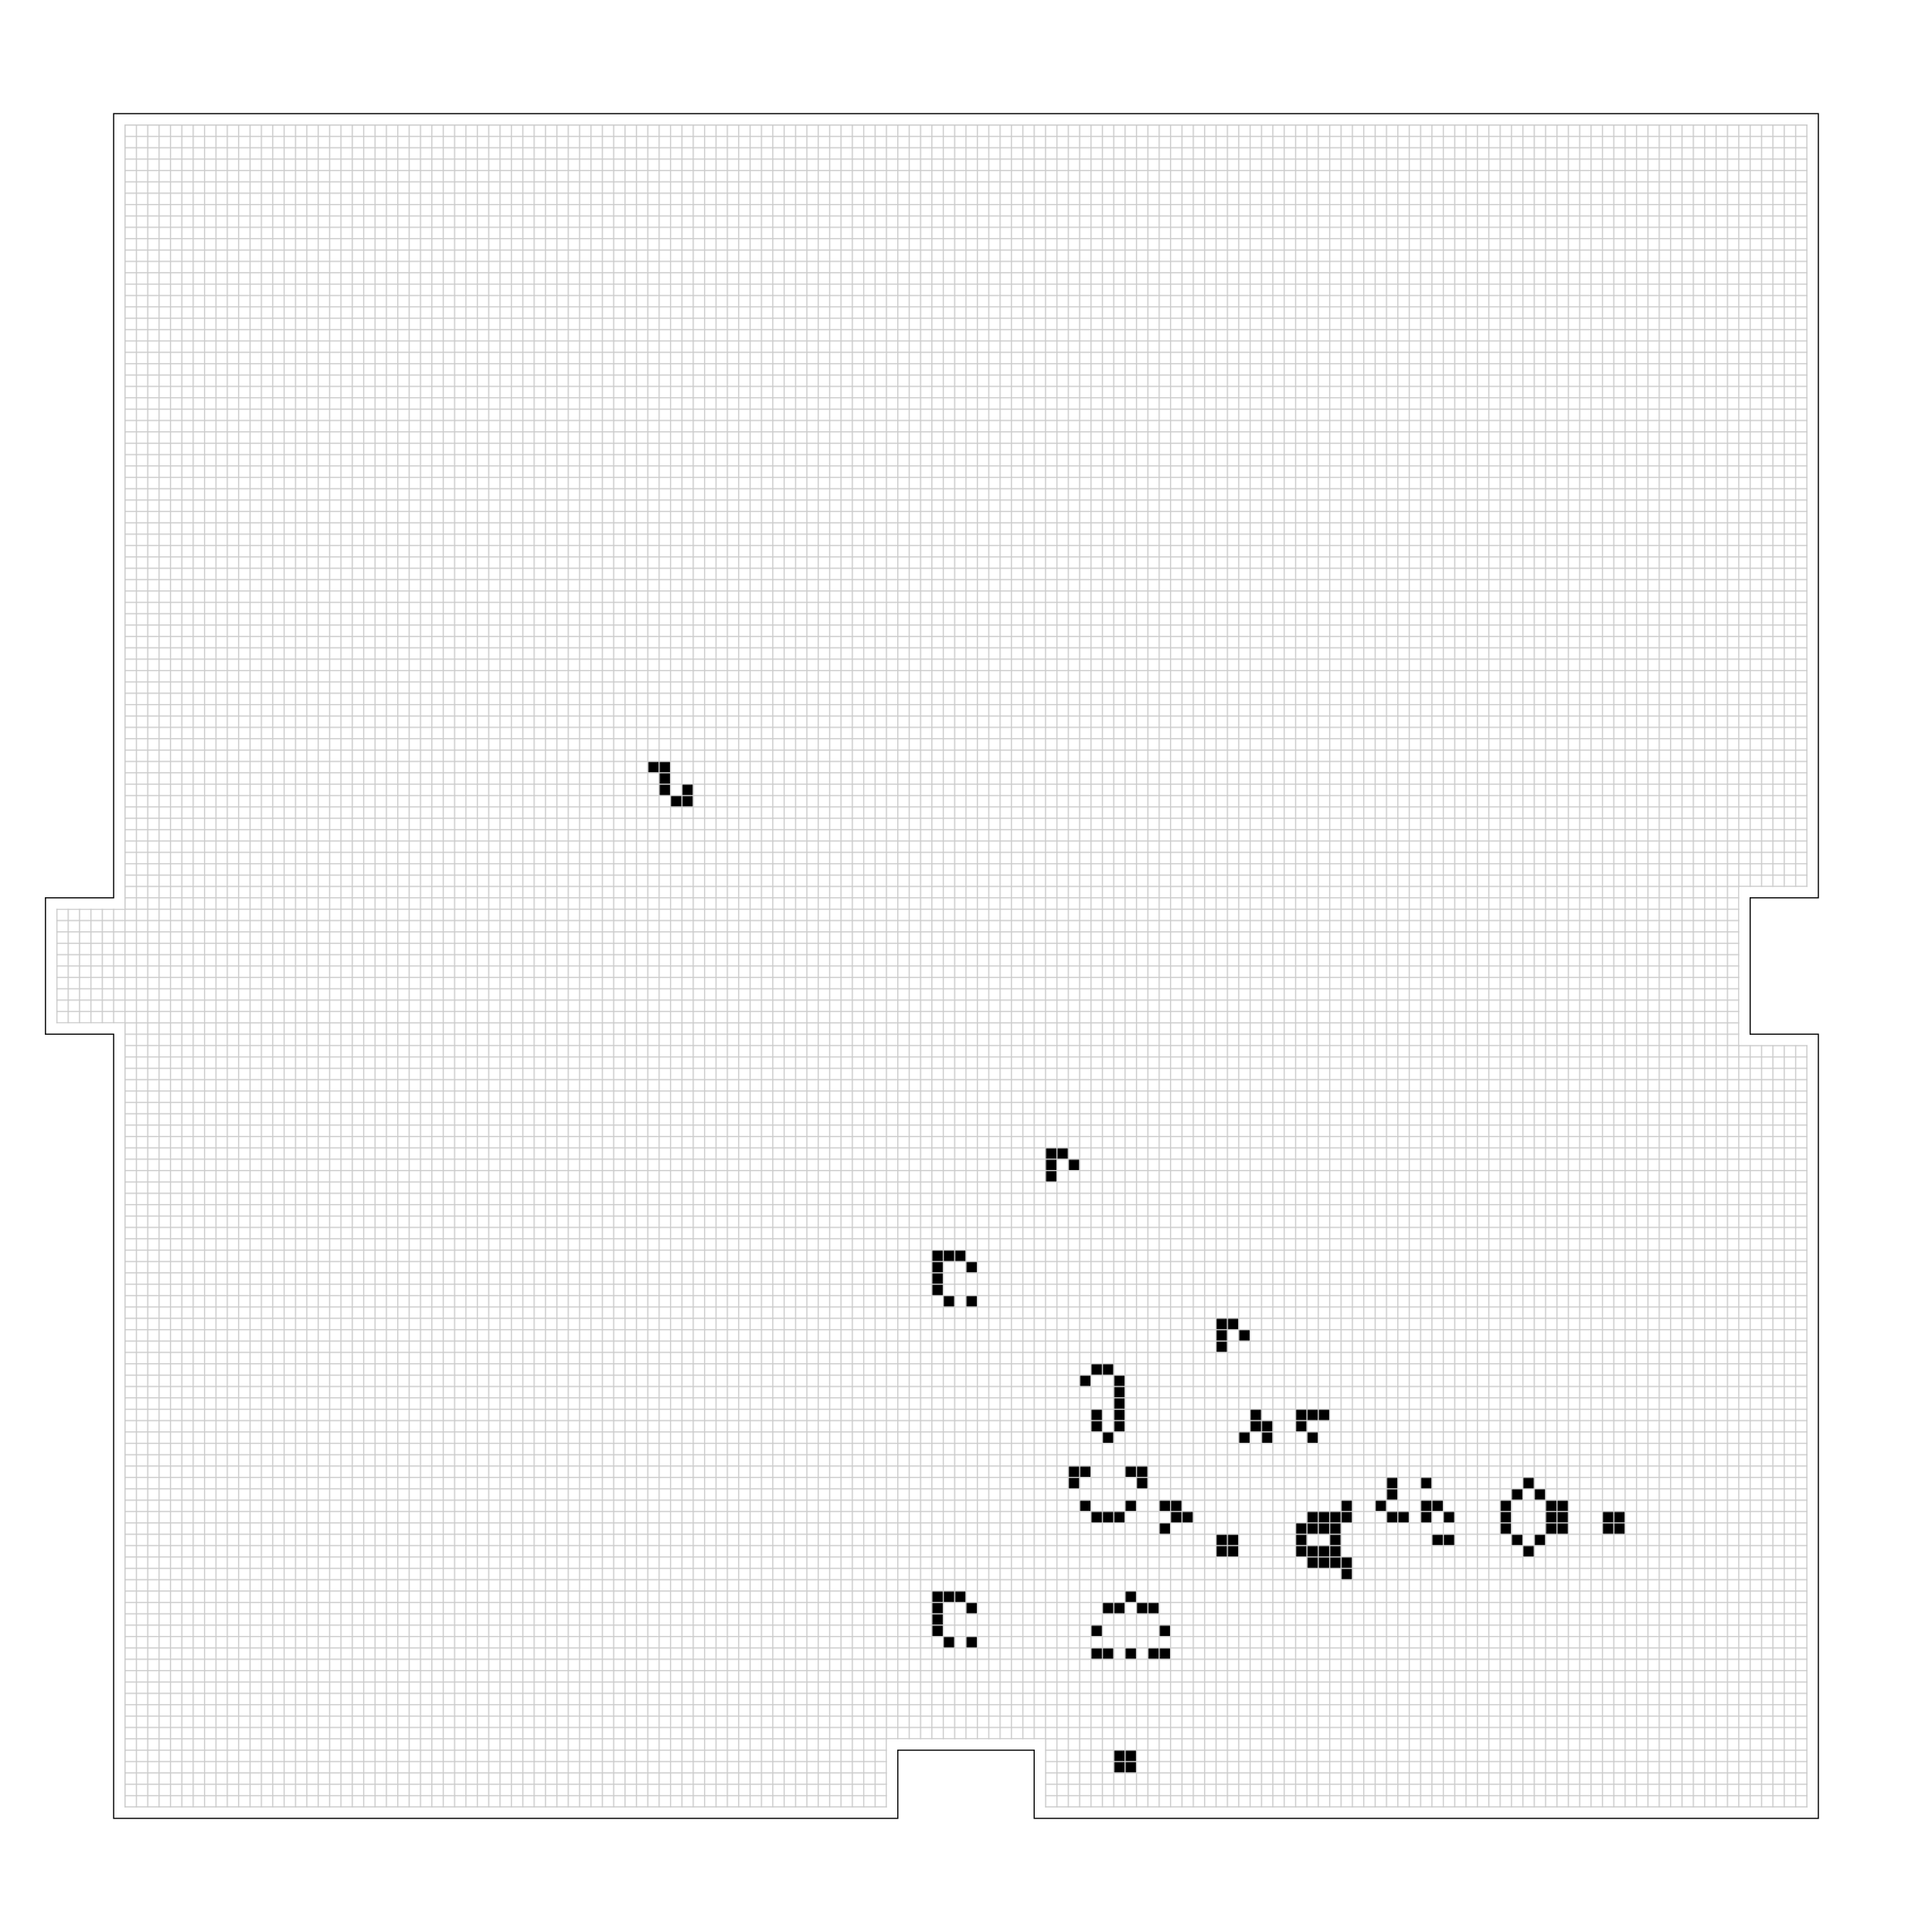
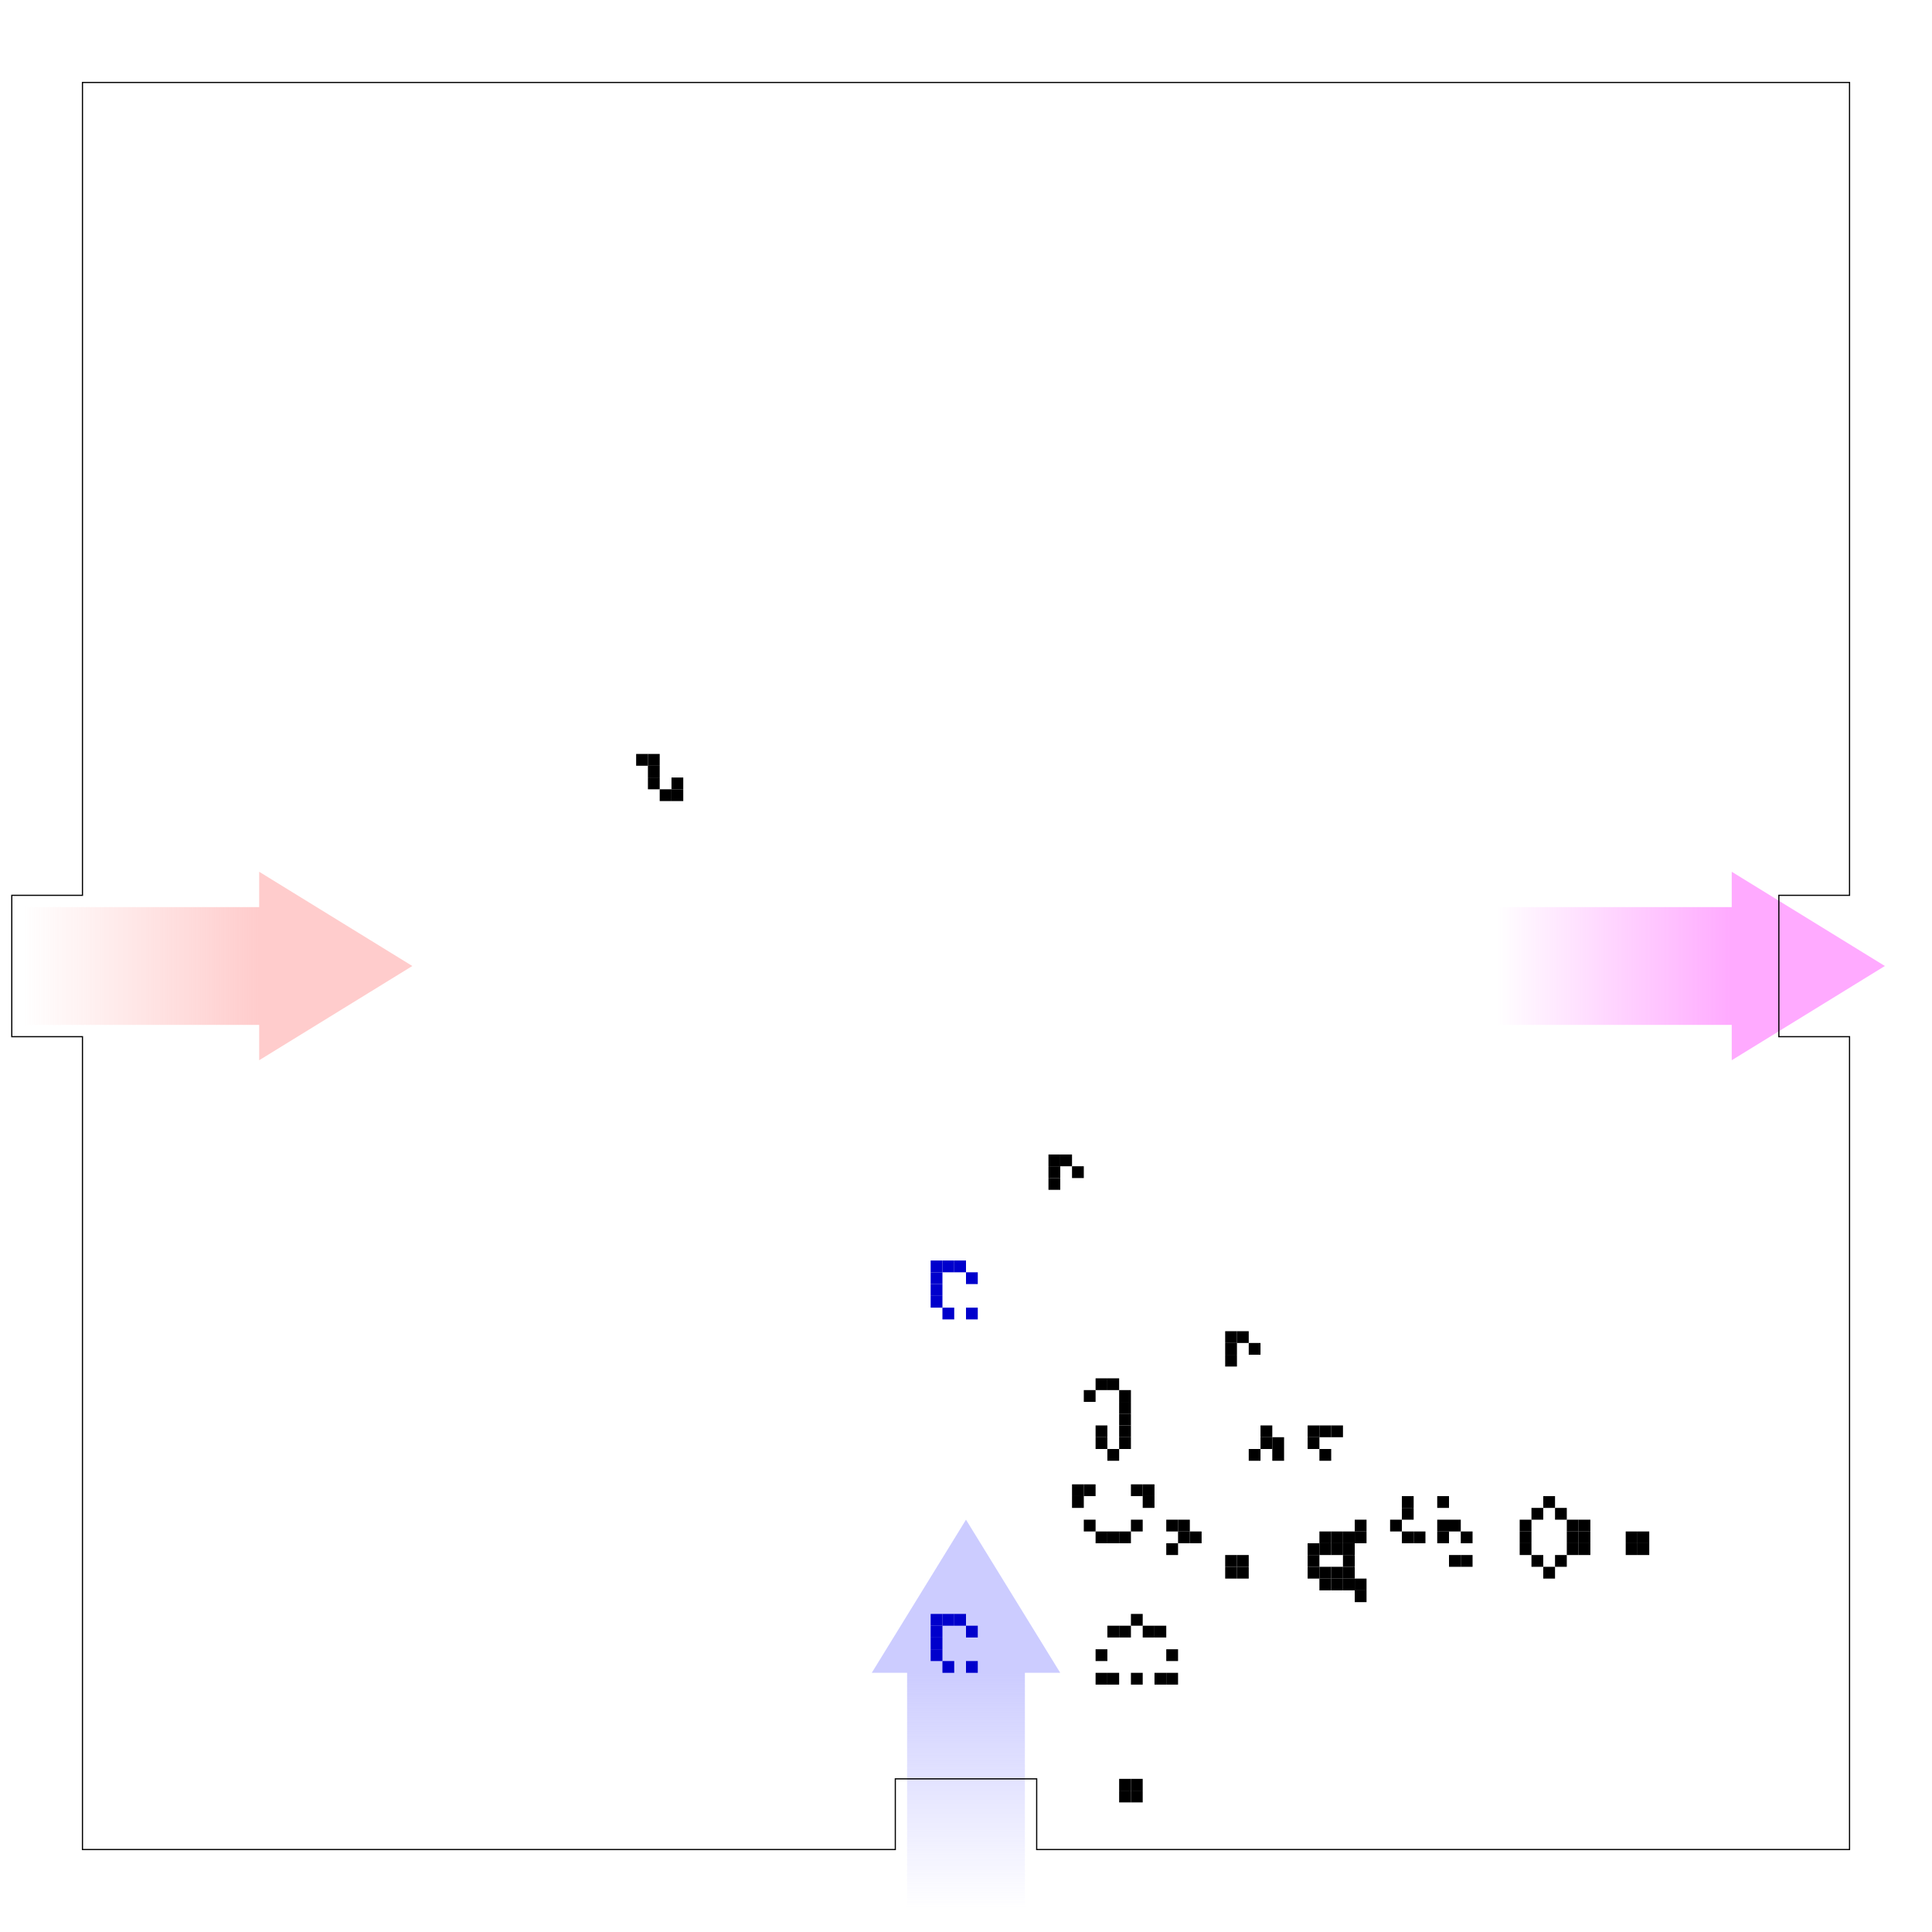
- <svg xmlns="http://www.w3.org/2000/svg" viewBox="-85.0 -85.0 170.0 170.0" width="100%" height="100%" style="stroke-width: 0px; background-color: white">
+ <svg xmlns="http://www.w3.org/2000/svg" viewBox="0 0 164.0 164.0" width="100%" height="100%" style="stroke-width: 0px; background-color: white">
  <defs>
    <pattern id="grid" viewBox="0 0 1 1" x="-.05" y="-.05" width="1" height="1" patternUnits="userSpaceOnUse">
      <path style="stroke-width: .1; stroke: #ccc; fill: none" d="M .05 1.1 V .05 H 1.1" />
    </pattern>
+     <linearGradient id="grad0" gradientUnits="userSpaceOnUse" x1="-5" y1="0" x2="15" y2="0">
+       <stop offset="0" style="stop-color:#fcc; stop-opacity:0" />
+       <stop offset="1" style="stop-color:#fcc; stop-opacity:1" />
+     </linearGradient>
+     <linearGradient id="grad1" gradientUnits="userSpaceOnUse" x1="-5" y1="0" x2="15" y2="0">
+       <stop offset="0" style="stop-color:#ccf; stop-opacity:0" />
+       <stop offset="1" style="stop-color:#ccf; stop-opacity:1" />
+     </linearGradient>
+     <linearGradient id="gradO" gradientUnits="userSpaceOnUse" x1="-5" y1="0" x2="15" y2="0">
+       <stop offset="0" style="stop-color:#faf; stop-opacity:0" />
+       <stop offset="1" style="stop-color:#faf; stop-opacity:1" />
+     </linearGradient>
+     <path id="arrow-in" d="M -5 -5 H 15 V -8 L 28 0 15 8 V 5 H -5 Z" />
+     <path id="arrow-out" d="M -5 -5 H 15 V -8 L 28 0 15 8 V 5 H -5 Z" transform="translate(-25 0)" />
  </defs>
-   <rect x="-28" y="-18" width="1" height="1" fill="black" />
-   <rect x="-27" y="-18" width="1" height="1" fill="black" />
-   <rect x="-27" y="-17" width="1" height="1" fill="black" />
-   <rect x="-27" y="-16" width="1" height="1" fill="black" />
-   <rect x="-25" y="-16" width="1" height="1" fill="black" />
-   <rect x="-26" y="-15" width="1" height="1" fill="black" />
-   <rect x="-25" y="-15" width="1" height="1" fill="black" />
-   <rect x="7" y="16" width="1" height="1" fill="black" />
-   <rect x="8" y="16" width="1" height="1" fill="black" />
-   <rect x="7" y="17" width="1" height="1" fill="black" />
-   <rect x="9" y="17" width="1" height="1" fill="black" />
-   <rect x="7" y="18" width="1" height="1" fill="black" />
-   <rect x="-3" y="25" width="1" height="1" fill="black" />
-   <rect x="-2" y="25" width="1" height="1" fill="black" />
-   <rect x="-1" y="25" width="1" height="1" fill="black" />
-   <rect x="-3" y="26" width="1" height="1" fill="black" />
-   <rect x="0" y="26" width="1" height="1" fill="black" />
-   <rect x="-3" y="27" width="1" height="1" fill="black" />
-   <rect x="-3" y="28" width="1" height="1" fill="black" />
-   <rect x="-2" y="29" width="1" height="1" fill="black" />
-   <rect x="0" y="29" width="1" height="1" fill="black" />
-   <rect x="22" y="31" width="1" height="1" fill="black" />
-   <rect x="23" y="31" width="1" height="1" fill="black" />
-   <rect x="22" y="32" width="1" height="1" fill="black" />
-   <rect x="24" y="32" width="1" height="1" fill="black" />
-   <rect x="22" y="33" width="1" height="1" fill="black" />
-   <rect x="11" y="35" width="1" height="1" fill="black" />
-   <rect x="12" y="35" width="1" height="1" fill="black" />
-   <rect x="10" y="36" width="1" height="1" fill="black" />
-   <rect x="13" y="36" width="1" height="1" fill="black" />
-   <rect x="13" y="37" width="1" height="1" fill="black" />
-   <rect x="13" y="38" width="1" height="1" fill="black" />
-   <rect x="11" y="39" width="1" height="1" fill="black" />
-   <rect x="13" y="39" width="1" height="1" fill="black" />
-   <rect x="25" y="39" width="1" height="1" fill="black" />
-   <rect x="29" y="39" width="1" height="1" fill="black" />
-   <rect x="30" y="39" width="1" height="1" fill="black" />
-   <rect x="31" y="39" width="1" height="1" fill="black" />
-   <rect x="11" y="40" width="1" height="1" fill="black" />
-   <rect x="13" y="40" width="1" height="1" fill="black" />
-   <rect x="25" y="40" width="1" height="1" fill="black" />
-   <rect x="26" y="40" width="1" height="1" fill="black" />
-   <rect x="29" y="40" width="1" height="1" fill="black" />
-   <rect x="12" y="41" width="1" height="1" fill="black" />
-   <rect x="24" y="41" width="1" height="1" fill="black" />
-   <rect x="26" y="41" width="1" height="1" fill="black" />
-   <rect x="30" y="41" width="1" height="1" fill="black" />
-   <rect x="9" y="44" width="1" height="1" fill="black" />
-   <rect x="10" y="44" width="1" height="1" fill="black" />
-   <rect x="14" y="44" width="1" height="1" fill="black" />
-   <rect x="15" y="44" width="1" height="1" fill="black" />
-   <rect x="9" y="45" width="1" height="1" fill="black" />
-   <rect x="15" y="45" width="1" height="1" fill="black" />
-   <rect x="37" y="45" width="1" height="1" fill="black" />
-   <rect x="40" y="45" width="1" height="1" fill="black" />
-   <rect x="49" y="45" width="1" height="1" fill="black" />
-   <rect x="37" y="46" width="1" height="1" fill="black" />
-   <rect x="48" y="46" width="1" height="1" fill="black" />
-   <rect x="50" y="46" width="1" height="1" fill="black" />
-   <rect x="10" y="47" width="1" height="1" fill="black" />
-   <rect x="14" y="47" width="1" height="1" fill="black" />
-   <rect x="17" y="47" width="1" height="1" fill="black" />
-   <rect x="18" y="47" width="1" height="1" fill="black" />
-   <rect x="33" y="47" width="1" height="1" fill="black" />
-   <rect x="36" y="47" width="1" height="1" fill="black" />
-   <rect x="40" y="47" width="1" height="1" fill="black" />
-   <rect x="41" y="47" width="1" height="1" fill="black" />
-   <rect x="47" y="47" width="1" height="1" fill="black" />
-   <rect x="51" y="47" width="1" height="1" fill="black" />
-   <rect x="52" y="47" width="1" height="1" fill="black" />
-   <rect x="11" y="48" width="1" height="1" fill="black" />
-   <rect x="12" y="48" width="1" height="1" fill="black" />
-   <rect x="13" y="48" width="1" height="1" fill="black" />
-   <rect x="18" y="48" width="1" height="1" fill="black" />
-   <rect x="19" y="48" width="1" height="1" fill="black" />
-   <rect x="30" y="48" width="1" height="1" fill="black" />
-   <rect x="31" y="48" width="1" height="1" fill="black" />
-   <rect x="32" y="48" width="1" height="1" fill="black" />
-   <rect x="33" y="48" width="1" height="1" fill="black" />
-   <rect x="37" y="48" width="1" height="1" fill="black" />
-   <rect x="38" y="48" width="1" height="1" fill="black" />
-   <rect x="40" y="48" width="1" height="1" fill="black" />
-   <rect x="42" y="48" width="1" height="1" fill="black" />
-   <rect x="47" y="48" width="1" height="1" fill="black" />
-   <rect x="51" y="48" width="1" height="1" fill="black" />
-   <rect x="52" y="48" width="1" height="1" fill="black" />
-   <rect x="56" y="48" width="1" height="1" fill="black" />
-   <rect x="57" y="48" width="1" height="1" fill="black" />
-   <rect x="17" y="49" width="1" height="1" fill="black" />
-   <rect x="29" y="49" width="1" height="1" fill="black" />
-   <rect x="30" y="49" width="1" height="1" fill="black" />
-   <rect x="31" y="49" width="1" height="1" fill="black" />
-   <rect x="32" y="49" width="1" height="1" fill="black" />
-   <rect x="47" y="49" width="1" height="1" fill="black" />
-   <rect x="51" y="49" width="1" height="1" fill="black" />
-   <rect x="52" y="49" width="1" height="1" fill="black" />
-   <rect x="56" y="49" width="1" height="1" fill="black" />
-   <rect x="57" y="49" width="1" height="1" fill="black" />
-   <rect x="22" y="50" width="1" height="1" fill="black" />
-   <rect x="23" y="50" width="1" height="1" fill="black" />
-   <rect x="29" y="50" width="1" height="1" fill="black" />
-   <rect x="32" y="50" width="1" height="1" fill="black" />
-   <rect x="41" y="50" width="1" height="1" fill="black" />
-   <rect x="42" y="50" width="1" height="1" fill="black" />
-   <rect x="48" y="50" width="1" height="1" fill="black" />
-   <rect x="50" y="50" width="1" height="1" fill="black" />
-   <rect x="22" y="51" width="1" height="1" fill="black" />
-   <rect x="23" y="51" width="1" height="1" fill="black" />
-   <rect x="29" y="51" width="1" height="1" fill="black" />
-   <rect x="30" y="51" width="1" height="1" fill="black" />
-   <rect x="31" y="51" width="1" height="1" fill="black" />
-   <rect x="32" y="51" width="1" height="1" fill="black" />
-   <rect x="49" y="51" width="1" height="1" fill="black" />
-   <rect x="30" y="52" width="1" height="1" fill="black" />
-   <rect x="31" y="52" width="1" height="1" fill="black" />
-   <rect x="32" y="52" width="1" height="1" fill="black" />
-   <rect x="33" y="52" width="1" height="1" fill="black" />
-   <rect x="33" y="53" width="1" height="1" fill="black" />
-   <rect x="-3" y="55" width="1" height="1" fill="black" />
-   <rect x="-2" y="55" width="1" height="1" fill="black" />
-   <rect x="-1" y="55" width="1" height="1" fill="black" />
-   <rect x="14" y="55" width="1" height="1" fill="black" />
-   <rect x="-3" y="56" width="1" height="1" fill="black" />
-   <rect x="0" y="56" width="1" height="1" fill="black" />
-   <rect x="12" y="56" width="1" height="1" fill="black" />
-   <rect x="13" y="56" width="1" height="1" fill="black" />
-   <rect x="15" y="56" width="1" height="1" fill="black" />
-   <rect x="16" y="56" width="1" height="1" fill="black" />
-   <rect x="-3" y="57" width="1" height="1" fill="black" />
-   <rect x="-3" y="58" width="1" height="1" fill="black" />
-   <rect x="11" y="58" width="1" height="1" fill="black" />
-   <rect x="17" y="58" width="1" height="1" fill="black" />
-   <rect x="-2" y="59" width="1" height="1" fill="black" />
-   <rect x="0" y="59" width="1" height="1" fill="black" />
-   <rect x="11" y="60" width="1" height="1" fill="black" />
-   <rect x="12" y="60" width="1" height="1" fill="black" />
-   <rect x="14" y="60" width="1" height="1" fill="black" />
-   <rect x="16" y="60" width="1" height="1" fill="black" />
-   <rect x="17" y="60" width="1" height="1" fill="black" />
-   <rect x="13" y="69" width="1" height="1" fill="black" />
-   <rect x="14" y="69" width="1" height="1" fill="black" />
-   <rect x="13" y="70" width="1" height="1" fill="black" />
-   <rect x="14" y="70" width="1" height="1" fill="black" />
-   <path fill="none" style="stroke-width: .1; stroke: black" d="     M -75 -75 H 75 V -6 H 69 V 6 H 75 V 75 H 6 V 69 H -6 V 75 H -75 V 6 H -81 V -6 H -75 Z" />
-   <path fill="url(#grid)" style="stroke-width: .1; stroke: url(#grid)" d="     M -74 -74 H 74 V -7 H 68 V 7 H 74 V 74 H 7 V 68 H -7 V 74 H -74 V 5 H -80 V -5 H -74 Z" />
+   <g transform="translate(82.0 82.0)">
+     <use href="#arrow-in" fill="url(#grad0)" transform="translate(-75 0) rotate(0)" />
+     <use href="#arrow-in" fill="url(#grad1)" transform="translate(0 75) rotate(270)" />
+     <use href="#arrow-out" fill="url(#gradO)" transform="translate(75 0) rotate(0)" />
+     <rect x="-28" y="-18" width="1" height="1" fill="black" />
+     <rect x="-27" y="-18" width="1" height="1" fill="black" />
+     <rect x="-27" y="-17" width="1" height="1" fill="black" />
+     <rect x="-27" y="-16" width="1" height="1" fill="black" />
+     <rect x="-25" y="-16" width="1" height="1" fill="black" />
+     <rect x="-26" y="-15" width="1" height="1" fill="black" />
+     <rect x="-25" y="-15" width="1" height="1" fill="black" />
+     <rect x="7" y="16" width="1" height="1" fill="black" />
+     <rect x="8" y="16" width="1" height="1" fill="black" />
+     <rect x="7" y="17" width="1" height="1" fill="black" />
+     <rect x="9" y="17" width="1" height="1" fill="black" />
+     <rect x="7" y="18" width="1" height="1" fill="black" />
+     <rect x="-3" y="25" width="1" height="1" fill="#00c" />
+     <rect x="-2" y="25" width="1" height="1" fill="#00c" />
+     <rect x="-1" y="25" width="1" height="1" fill="#00c" />
+     <rect x="-3" y="26" width="1" height="1" fill="#00c" />
+     <rect x="0" y="26" width="1" height="1" fill="#00c" />
+     <rect x="-3" y="27" width="1" height="1" fill="#00c" />
+     <rect x="-3" y="28" width="1" height="1" fill="#00c" />
+     <rect x="-2" y="29" width="1" height="1" fill="#00c" />
+     <rect x="0" y="29" width="1" height="1" fill="#00c" />
+     <rect x="22" y="31" width="1" height="1" fill="black" />
+     <rect x="23" y="31" width="1" height="1" fill="black" />
+     <rect x="22" y="32" width="1" height="1" fill="black" />
+     <rect x="24" y="32" width="1" height="1" fill="black" />
+     <rect x="22" y="33" width="1" height="1" fill="black" />
+     <rect x="11" y="35" width="1" height="1" fill="black" />
+     <rect x="12" y="35" width="1" height="1" fill="black" />
+     <rect x="10" y="36" width="1" height="1" fill="black" />
+     <rect x="13" y="36" width="1" height="1" fill="black" />
+     <rect x="13" y="37" width="1" height="1" fill="black" />
+     <rect x="13" y="38" width="1" height="1" fill="black" />
+     <rect x="11" y="39" width="1" height="1" fill="black" />
+     <rect x="13" y="39" width="1" height="1" fill="black" />
+     <rect x="25" y="39" width="1" height="1" fill="black" />
+     <rect x="29" y="39" width="1" height="1" fill="black" />
+     <rect x="30" y="39" width="1" height="1" fill="black" />
+     <rect x="31" y="39" width="1" height="1" fill="black" />
+     <rect x="11" y="40" width="1" height="1" fill="black" />
+     <rect x="13" y="40" width="1" height="1" fill="black" />
+     <rect x="25" y="40" width="1" height="1" fill="black" />
+     <rect x="26" y="40" width="1" height="1" fill="black" />
+     <rect x="29" y="40" width="1" height="1" fill="black" />
+     <rect x="12" y="41" width="1" height="1" fill="black" />
+     <rect x="24" y="41" width="1" height="1" fill="black" />
+     <rect x="26" y="41" width="1" height="1" fill="black" />
+     <rect x="30" y="41" width="1" height="1" fill="black" />
+     <rect x="9" y="44" width="1" height="1" fill="black" />
+     <rect x="10" y="44" width="1" height="1" fill="black" />
+     <rect x="14" y="44" width="1" height="1" fill="black" />
+     <rect x="15" y="44" width="1" height="1" fill="black" />
+     <rect x="9" y="45" width="1" height="1" fill="black" />
+     <rect x="15" y="45" width="1" height="1" fill="black" />
+     <rect x="37" y="45" width="1" height="1" fill="black" />
+     <rect x="40" y="45" width="1" height="1" fill="black" />
+     <rect x="49" y="45" width="1" height="1" fill="black" />
+     <rect x="37" y="46" width="1" height="1" fill="black" />
+     <rect x="48" y="46" width="1" height="1" fill="black" />
+     <rect x="50" y="46" width="1" height="1" fill="black" />
+     <rect x="10" y="47" width="1" height="1" fill="black" />
+     <rect x="14" y="47" width="1" height="1" fill="black" />
+     <rect x="17" y="47" width="1" height="1" fill="black" />
+     <rect x="18" y="47" width="1" height="1" fill="black" />
+     <rect x="33" y="47" width="1" height="1" fill="black" />
+     <rect x="36" y="47" width="1" height="1" fill="black" />
+     <rect x="40" y="47" width="1" height="1" fill="black" />
+     <rect x="41" y="47" width="1" height="1" fill="black" />
+     <rect x="47" y="47" width="1" height="1" fill="black" />
+     <rect x="51" y="47" width="1" height="1" fill="black" />
+     <rect x="52" y="47" width="1" height="1" fill="black" />
+     <rect x="11" y="48" width="1" height="1" fill="black" />
+     <rect x="12" y="48" width="1" height="1" fill="black" />
+     <rect x="13" y="48" width="1" height="1" fill="black" />
+     <rect x="18" y="48" width="1" height="1" fill="black" />
+     <rect x="19" y="48" width="1" height="1" fill="black" />
+     <rect x="30" y="48" width="1" height="1" fill="black" />
+     <rect x="31" y="48" width="1" height="1" fill="black" />
+     <rect x="32" y="48" width="1" height="1" fill="black" />
+     <rect x="33" y="48" width="1" height="1" fill="black" />
+     <rect x="37" y="48" width="1" height="1" fill="black" />
+     <rect x="38" y="48" width="1" height="1" fill="black" />
+     <rect x="40" y="48" width="1" height="1" fill="black" />
+     <rect x="42" y="48" width="1" height="1" fill="black" />
+     <rect x="47" y="48" width="1" height="1" fill="black" />
+     <rect x="51" y="48" width="1" height="1" fill="black" />
+     <rect x="52" y="48" width="1" height="1" fill="black" />
+     <rect x="56" y="48" width="1" height="1" fill="black" />
+     <rect x="57" y="48" width="1" height="1" fill="black" />
+     <rect x="17" y="49" width="1" height="1" fill="black" />
+     <rect x="29" y="49" width="1" height="1" fill="black" />
+     <rect x="30" y="49" width="1" height="1" fill="black" />
+     <rect x="31" y="49" width="1" height="1" fill="black" />
+     <rect x="32" y="49" width="1" height="1" fill="black" />
+     <rect x="47" y="49" width="1" height="1" fill="black" />
+     <rect x="51" y="49" width="1" height="1" fill="black" />
+     <rect x="52" y="49" width="1" height="1" fill="black" />
+     <rect x="56" y="49" width="1" height="1" fill="black" />
+     <rect x="57" y="49" width="1" height="1" fill="black" />
+     <rect x="22" y="50" width="1" height="1" fill="black" />
+     <rect x="23" y="50" width="1" height="1" fill="black" />
+     <rect x="29" y="50" width="1" height="1" fill="black" />
+     <rect x="32" y="50" width="1" height="1" fill="black" />
+     <rect x="41" y="50" width="1" height="1" fill="black" />
+     <rect x="42" y="50" width="1" height="1" fill="black" />
+     <rect x="48" y="50" width="1" height="1" fill="black" />
+     <rect x="50" y="50" width="1" height="1" fill="black" />
+     <rect x="22" y="51" width="1" height="1" fill="black" />
+     <rect x="23" y="51" width="1" height="1" fill="black" />
+     <rect x="29" y="51" width="1" height="1" fill="black" />
+     <rect x="30" y="51" width="1" height="1" fill="black" />
+     <rect x="31" y="51" width="1" height="1" fill="black" />
+     <rect x="32" y="51" width="1" height="1" fill="black" />
+     <rect x="49" y="51" width="1" height="1" fill="black" />
+     <rect x="30" y="52" width="1" height="1" fill="black" />
+     <rect x="31" y="52" width="1" height="1" fill="black" />
+     <rect x="32" y="52" width="1" height="1" fill="black" />
+     <rect x="33" y="52" width="1" height="1" fill="black" />
+     <rect x="33" y="53" width="1" height="1" fill="black" />
+     <rect x="-3" y="55" width="1" height="1" fill="#00c" />
+     <rect x="-2" y="55" width="1" height="1" fill="#00c" />
+     <rect x="-1" y="55" width="1" height="1" fill="#00c" />
+     <rect x="14" y="55" width="1" height="1" fill="black" />
+     <rect x="-3" y="56" width="1" height="1" fill="#00c" />
+     <rect x="0" y="56" width="1" height="1" fill="#00c" />
+     <rect x="12" y="56" width="1" height="1" fill="black" />
+     <rect x="13" y="56" width="1" height="1" fill="black" />
+     <rect x="15" y="56" width="1" height="1" fill="black" />
+     <rect x="16" y="56" width="1" height="1" fill="black" />
+     <rect x="-3" y="57" width="1" height="1" fill="#00c" />
+     <rect x="-3" y="58" width="1" height="1" fill="#00c" />
+     <rect x="11" y="58" width="1" height="1" fill="black" />
+     <rect x="17" y="58" width="1" height="1" fill="black" />
+     <rect x="-2" y="59" width="1" height="1" fill="#00c" />
+     <rect x="0" y="59" width="1" height="1" fill="#00c" />
+     <rect x="11" y="60" width="1" height="1" fill="black" />
+     <rect x="12" y="60" width="1" height="1" fill="black" />
+     <rect x="14" y="60" width="1" height="1" fill="black" />
+     <rect x="16" y="60" width="1" height="1" fill="black" />
+     <rect x="17" y="60" width="1" height="1" fill="black" />
+     <rect x="13" y="69" width="1" height="1" fill="black" />
+     <rect x="14" y="69" width="1" height="1" fill="black" />
+     <rect x="13" y="70" width="1" height="1" fill="black" />
+     <rect x="14" y="70" width="1" height="1" fill="black" />
+     <path fill="none" style="stroke-width: .1; stroke: black" d="     M -75 -75 H 75 V -6 H 69 V 6 H 75 V 75 H 6 V 69 H -6 V 75 H -75 V 6 H -81 V -6 H -75 Z" />
+   </g>
</svg>
